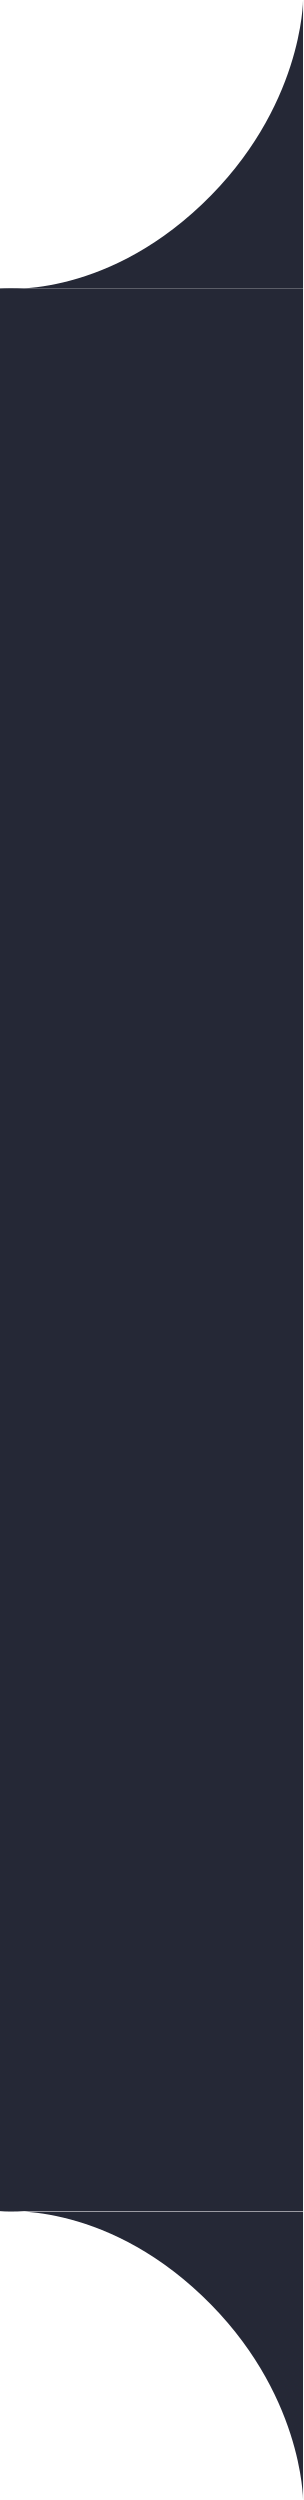
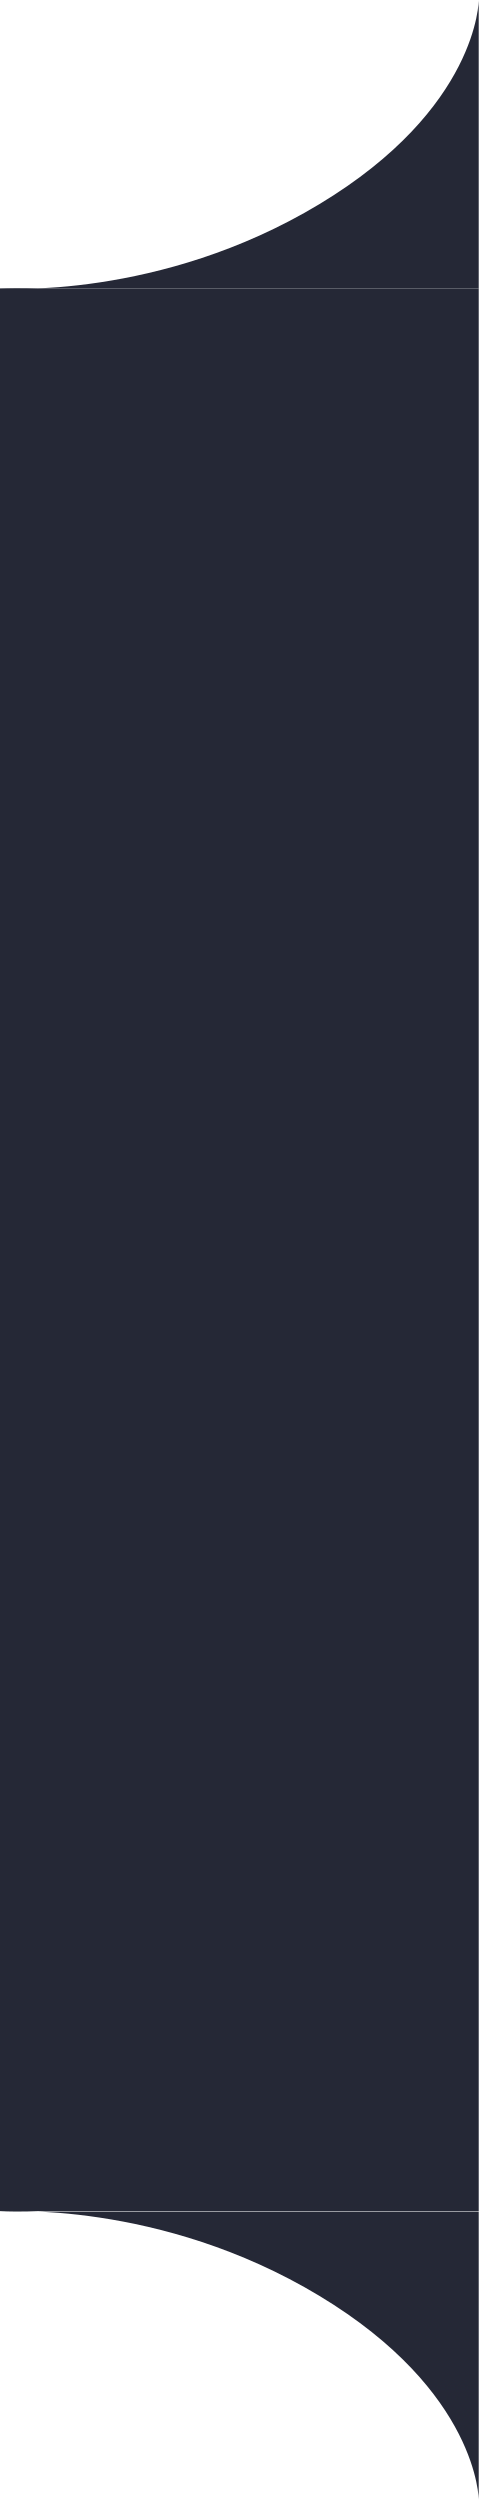
- <svg xmlns="http://www.w3.org/2000/svg" width="12" height="99" viewBox="0 0 12 99" fill="none">
-   <path d="M8 90.91C4 87.103 0 87.579 0 87.579H12V99C12 99 12 94.717 8 90.91Z" fill="#252836" />
-   <path d="M8 8.09C4 11.897 0 11.421 0 11.421H12V0C12 0 12 4.283 8 8.09Z" fill="#252836" />
-   <path d="M0 11.421H12V87.56H0V11.421Z" fill="#252836" />
+ <svg xmlns="http://www.w3.org/2000/svg" width="18" height="94" viewBox="0 0 18 94" fill="none">
+   <path d="M12 86.319C6 82.704 0 83.156 0 83.156H18V94C18 94 18 89.933 12 86.319Z" fill="#252836" />
+   <path d="M12 7.681C6 11.296 0 10.844 0 10.844H18V0C18 0 18 4.067 12 7.681Z" fill="#252836" />
+   <path d="M0 10.844H18V83.138H0V10.844Z" fill="#252836" />
</svg>
